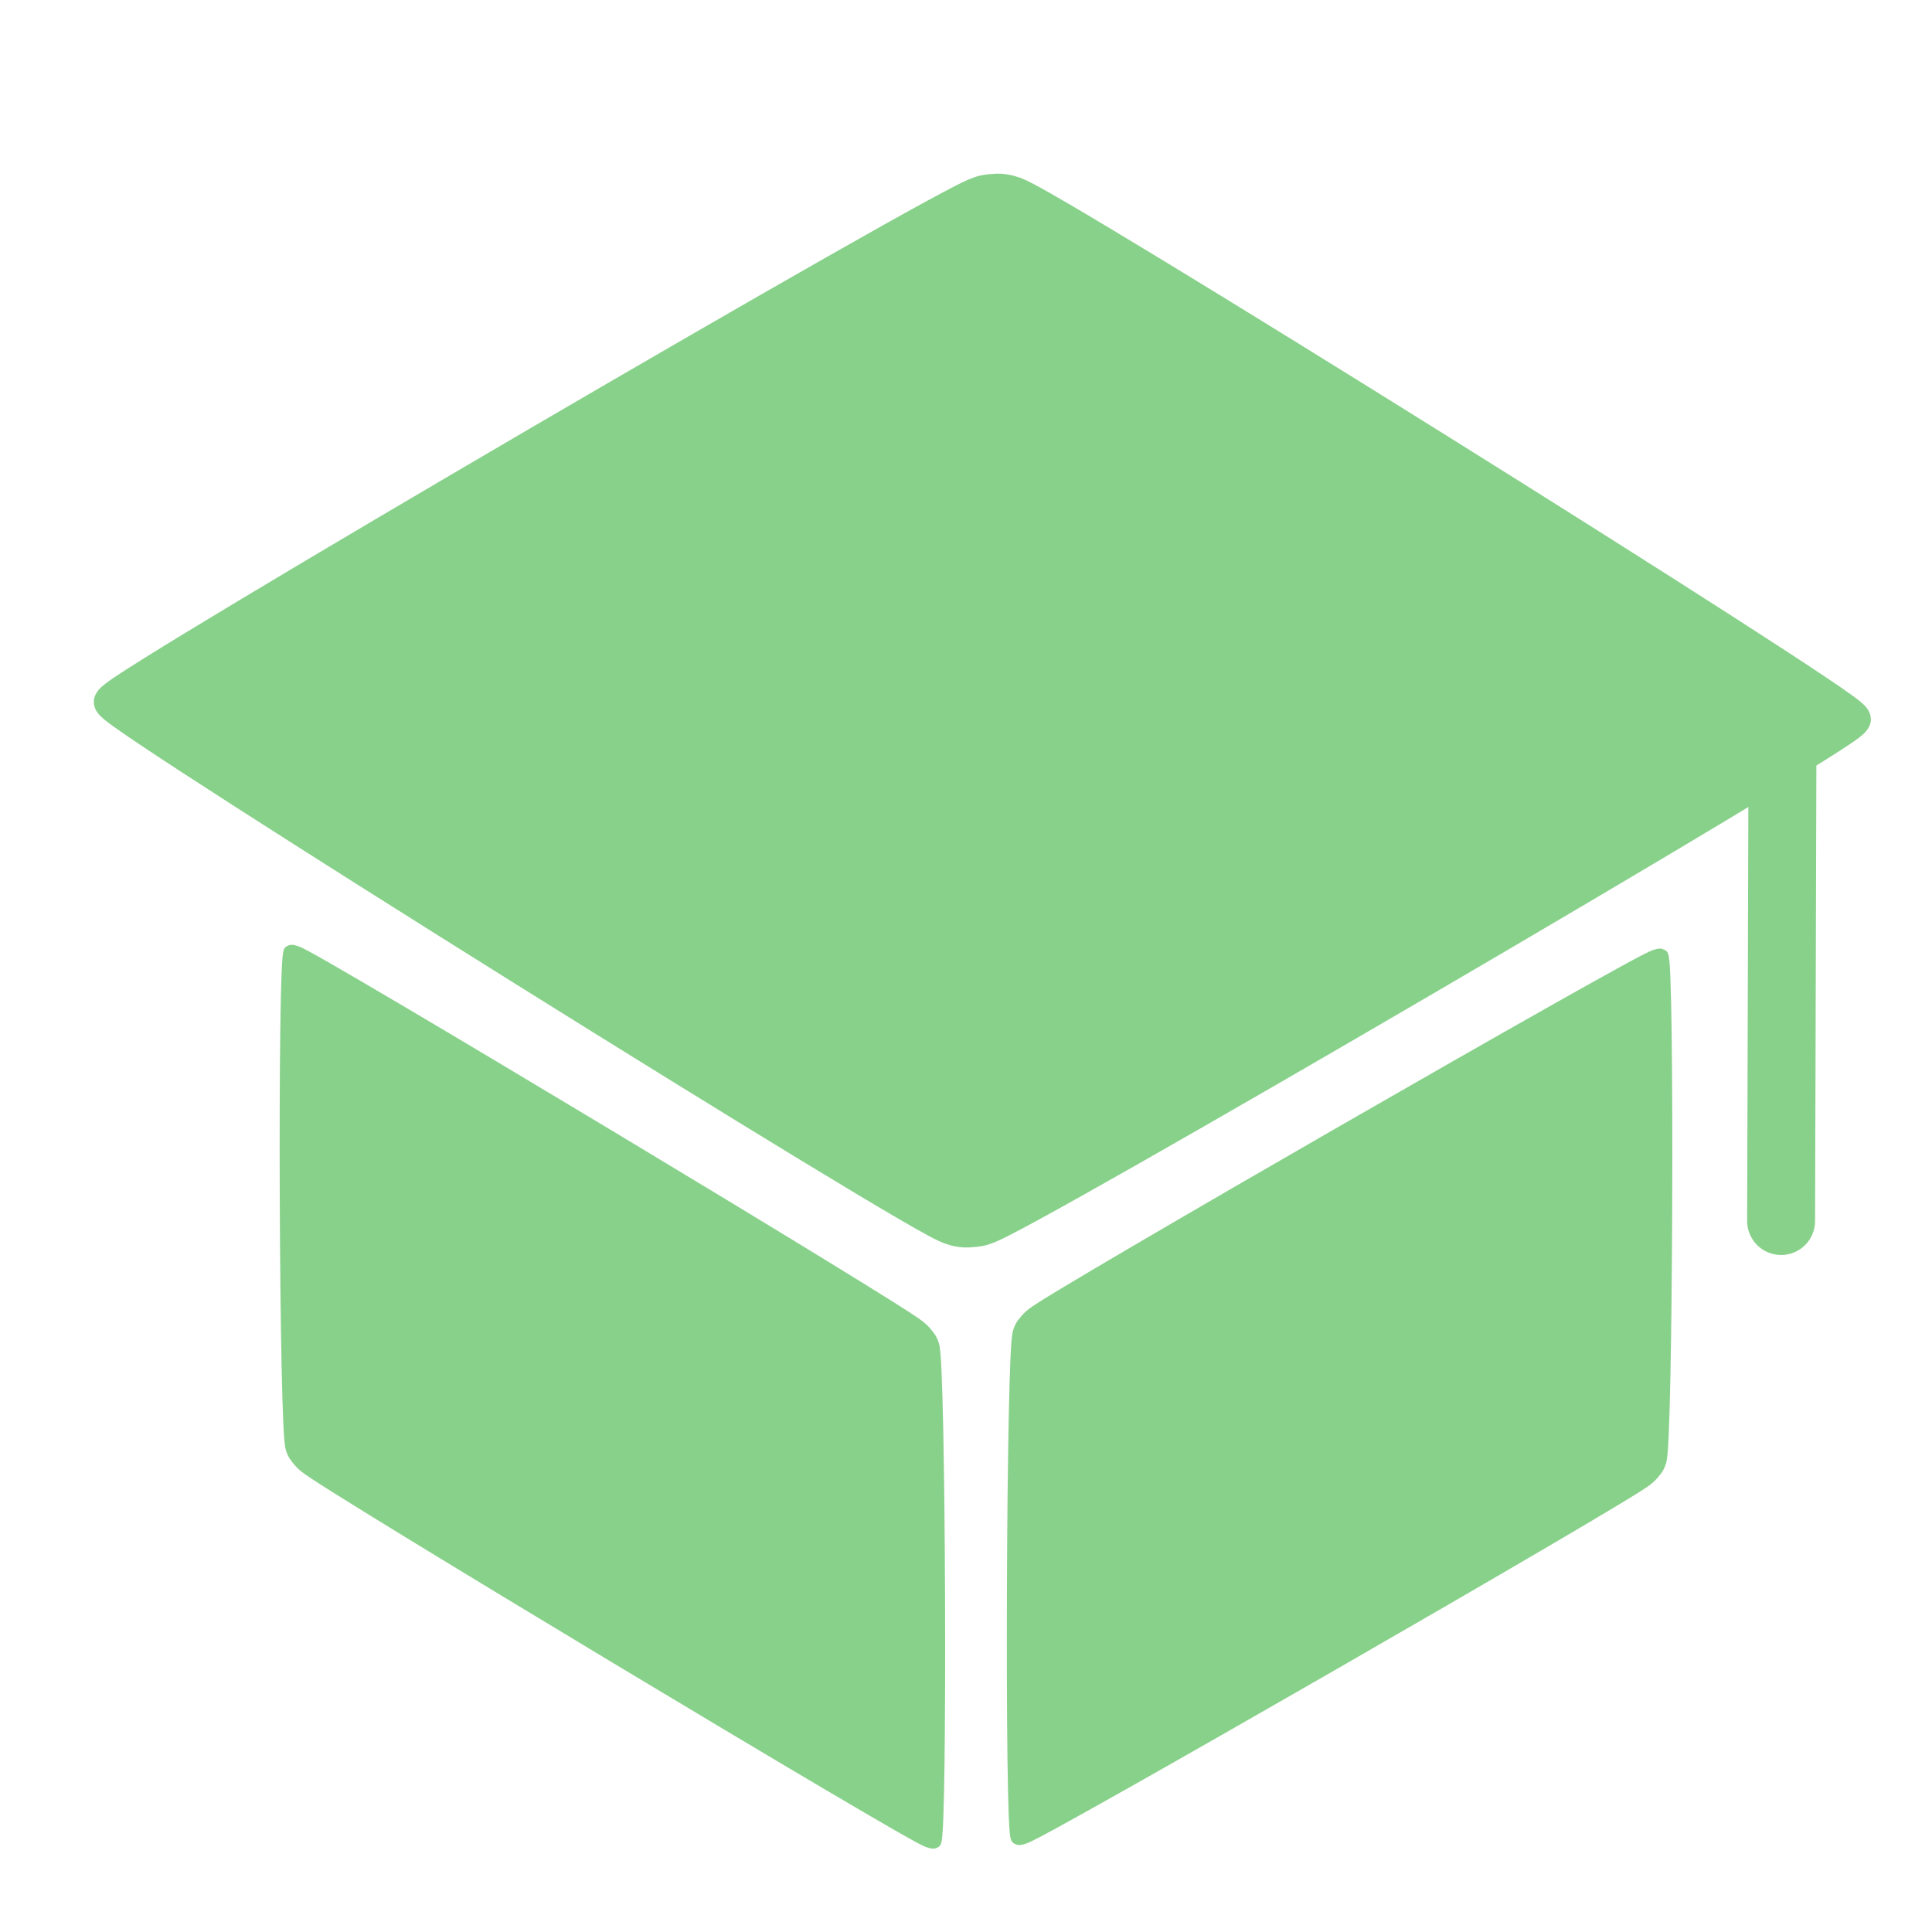
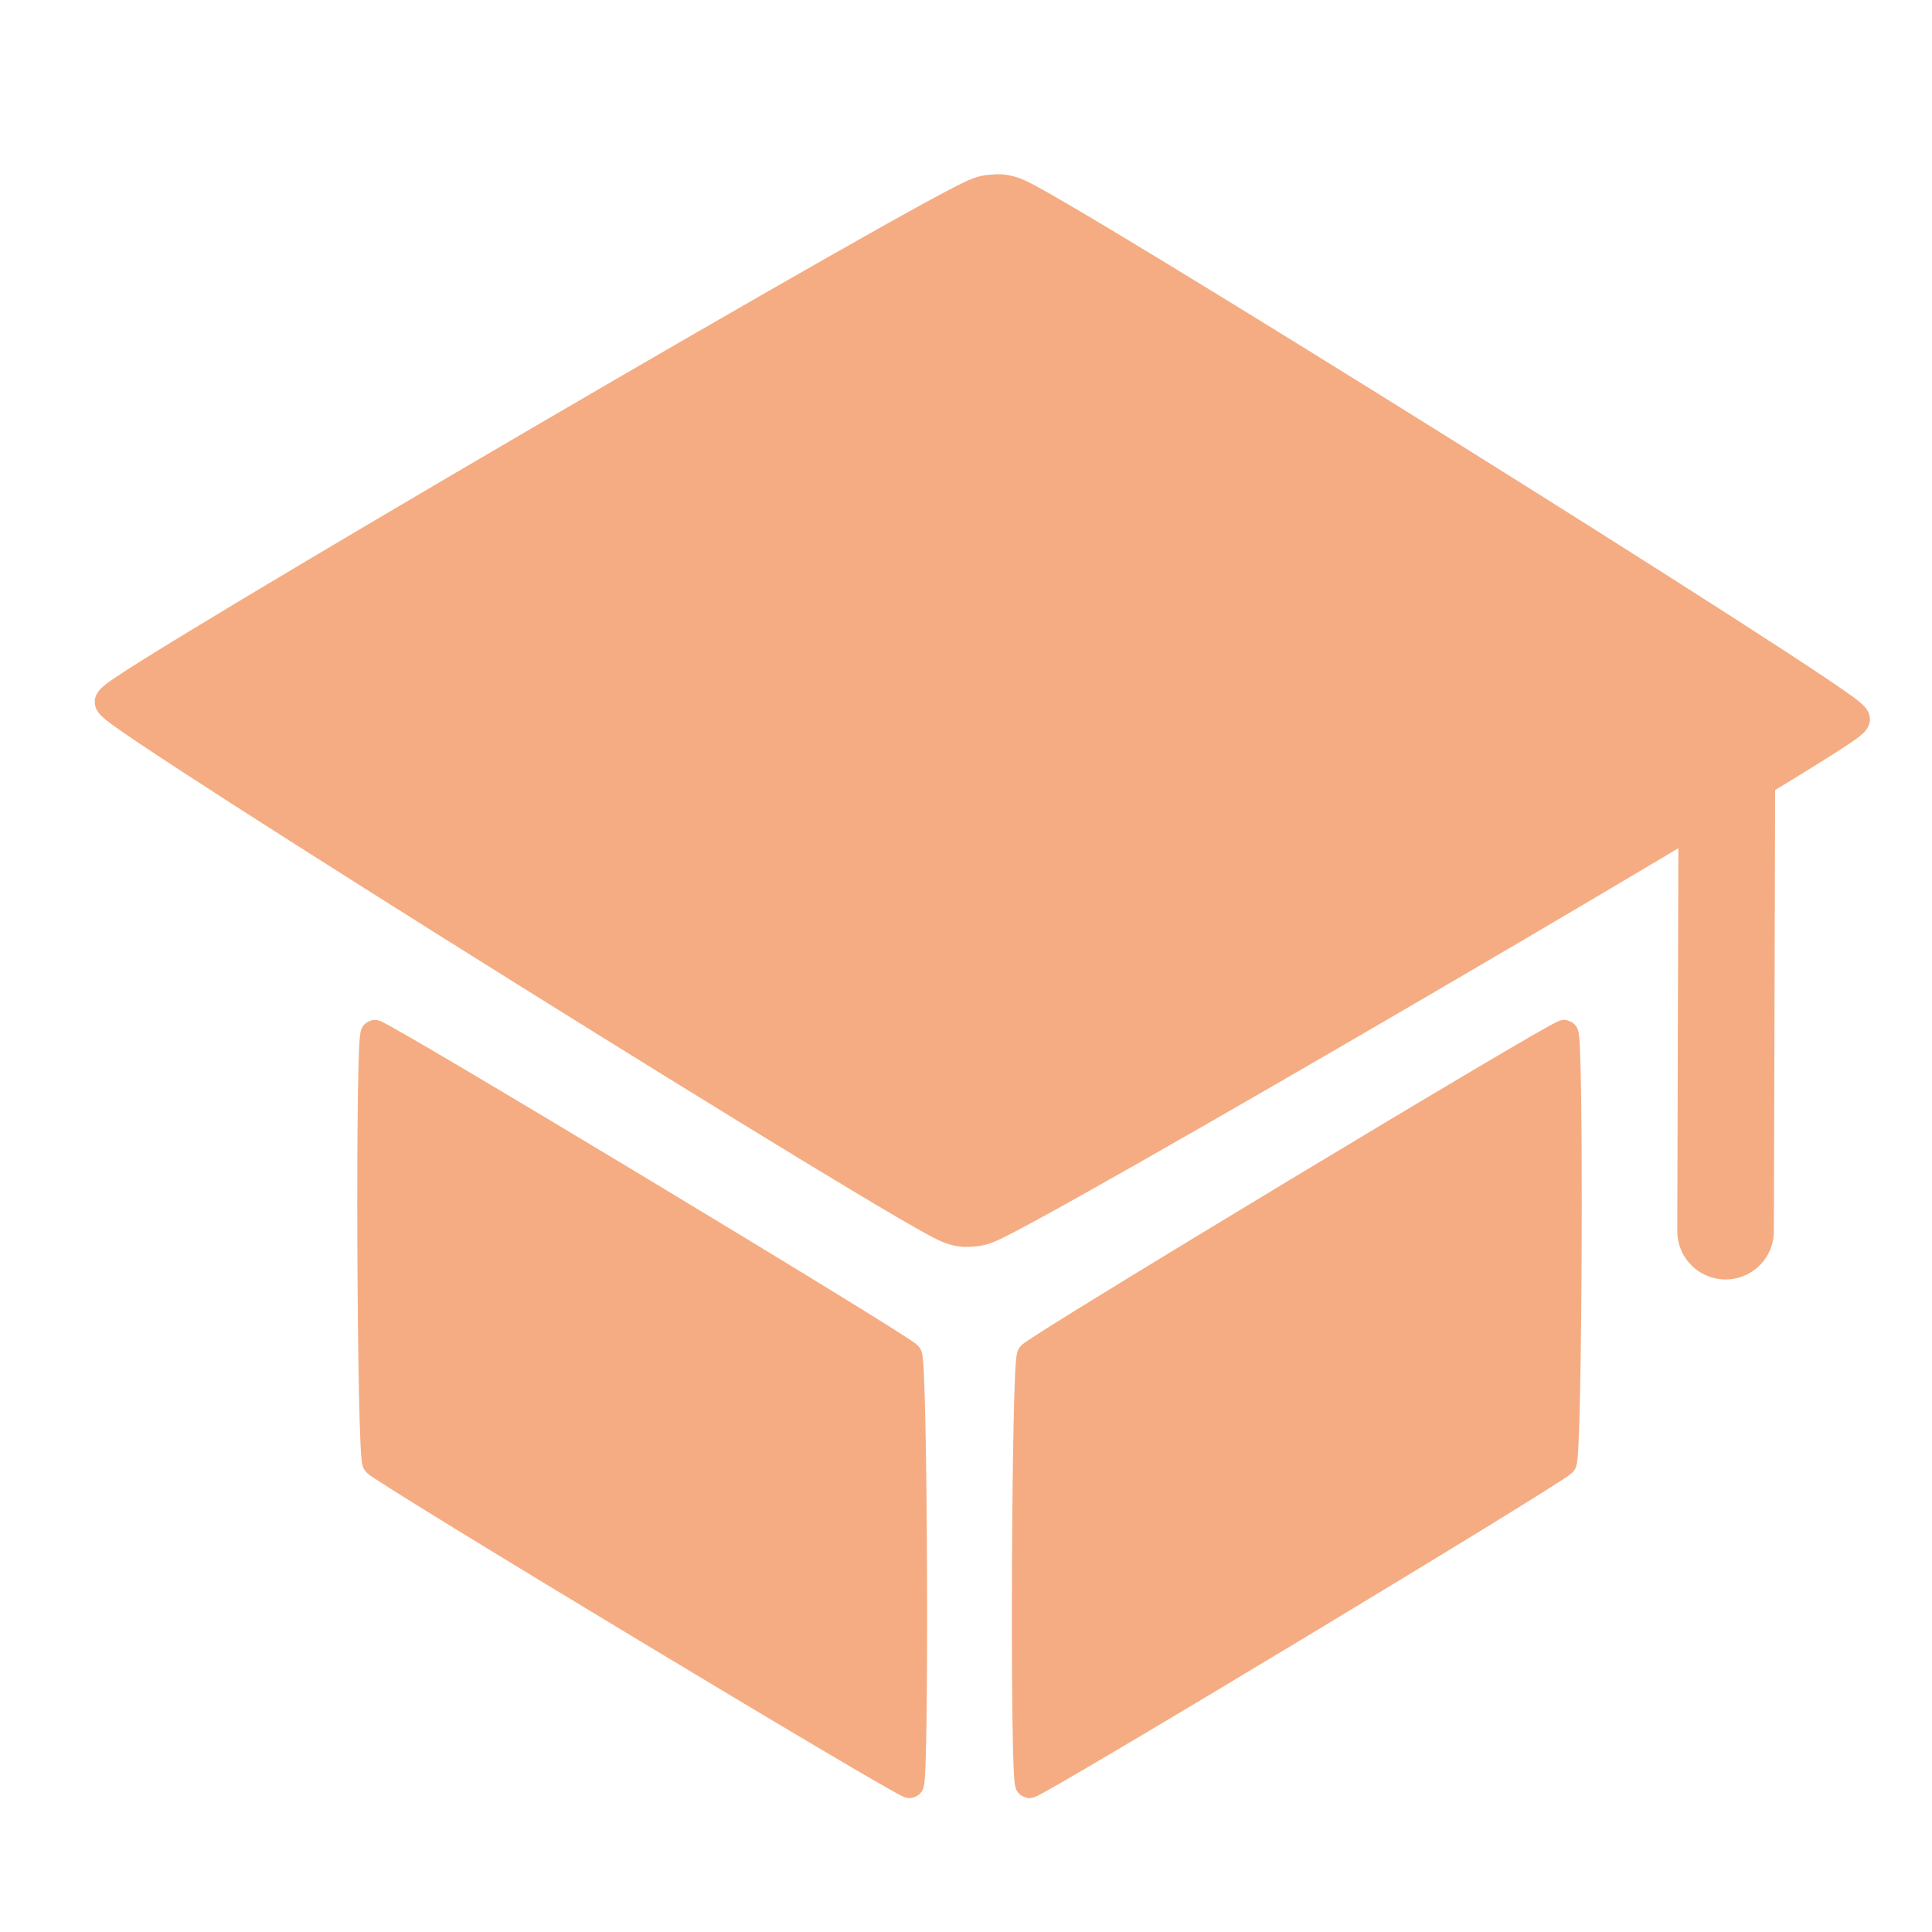
- <svg xmlns="http://www.w3.org/2000/svg" id="body_1" width="80" height="80">
-   <g transform="matrix(0.4678363 0 0 0.4678363 0 0)">
-     <g transform="matrix(1.499235 0 0 0.9060446 -33.97505 9.121781)">
- 	</g>
-     <path transform="matrix(1.499235 0 0 0.9060446 -33.97505 9.121781)" d="M130.613 60.19C 130.595 61.217 80.839 109.323 79.812 109.305C 78.785 109.288 30.68 59.532 30.697 58.505C 30.714 57.477 80.47 9.372 81.497 9.39C 82.525 9.407 130.63 59.163 130.613 60.19z" stroke="#88D18A" stroke-width="5" fill="#88D18A" fill-rule="nonzero" />
-     <g transform="matrix(1.001953 0 0 1.001953 0 0)">
- 	</g>
-     <path transform="matrix(1.001953 0 0 1.001953 0 0)" d="M157.457 65.968L157.337 107.861" stroke="#88D18A" stroke-width="6" stroke-linecap="round" fill="none" />
-     <g transform="matrix(0.7013003 0.4234847 0 0.5604847 9.374984 29.68974)">
- 	</g>
-     <path transform="matrix(0.7013003 0.4234847 0 0.5604847 9.374984 29.68974)" d="M102.925 158.059C 102.128 158.861 25.962 159.097 25.159 158.3C 24.357 157.503 24.122 81.336 24.919 80.534C 25.716 79.732 101.882 79.496 102.684 80.294C 103.486 81.091 103.722 157.257 102.925 158.059z" stroke="#88D18A" stroke-width="5" stroke-linecap="round" fill="#88D18A" fill-rule="nonzero" />
-     <g transform="matrix(-0.7013003 0.405239 0 0.5705475 163.3933 29.66258)">
- 	</g>
-     <path transform="matrix(-0.7013003 0.405239 0 0.5705475 163.3933 29.66258)" d="M102.925 158.059C 102.128 158.861 25.962 159.097 25.159 158.3C 24.357 157.503 24.122 81.336 24.919 80.534C 25.716 79.732 101.882 79.496 102.684 80.294C 103.486 81.091 103.722 157.257 102.925 158.059z" stroke="#88D18A" stroke-width="5" stroke-linecap="round" fill="#88D18A" fill-rule="nonzero" />
+ <svg xmlns="http://www.w3.org/2000/svg" id="body_1" width="80" height="80" version="1.1">
+   <defs id="defs879" />
+   <g transform="matrix(0.4678363 0 0 0.4678363 0 0)" id="g874" style="stroke-width:1.002;stroke-miterlimit:4;stroke-dasharray:none">
+     <g transform="matrix(1.499235 0 0 0.9060446 -33.97505 9.121781)" id="g858" style="stroke-width:0.86;stroke-miterlimit:4;stroke-dasharray:none" />
+     <path transform="matrix(1.499235 0 0 0.9060446 -33.97505 9.121781)" d="M130.613 60.19C 130.595 61.217 80.839 109.323 79.812 109.305C 78.785 109.288 30.68 59.532 30.697 58.505C 30.714 57.477 80.47 9.372 81.497 9.39C 82.525 9.407 130.63 59.163 130.613 60.19z" stroke="#88D18A" stroke-width="5" fill="#88D18A" fill-rule="nonzero" id="path860" style="stroke-width:4.891;stroke-miterlimit:4;stroke-dasharray:none;fill:#f5ac82;fill-opacity:1;stroke:#f5ac82;stroke-opacity:1" />
+     <g transform="matrix(1.001953 0 0 1.001953 0 0)" id="g862" style="stroke-width:1;stroke-miterlimit:4;stroke-dasharray:none" />
+     <path d="m 152.85,66.995 -0.121,41.974" stroke="#88D18A" stroke-width="6" stroke-linecap="round" fill="none" id="path864" style="stroke:#f5ac82;stroke-width:8.55;stroke-miterlimit:4;stroke-dasharray:none;stroke-opacity:1" />
+     <g transform="matrix(0.7013003 0.4234847 0 0.5604847 9.374984 29.68974)" id="g866" style="stroke-width:1.598;stroke-miterlimit:4;stroke-dasharray:none" />
+     <g transform="matrix(-0.7013003 0.405239 0 0.5705475 163.3933 29.66258)" id="g870" style="stroke-width:1.584;stroke-miterlimit:4;stroke-dasharray:none" />
+     <path d="m 91.096,157.914 c 0.484,0.097 46.736,-27.793 47.223,-28.475 0.487,-0.683 0.63,-37.834 0.146,-37.931 -0.484,-0.097 -46.736,27.793 -47.223,28.475 -0.487,0.683 -0.63,37.834 -0.146,37.931 z" stroke="#88D18A" stroke-width="5" stroke-linecap="round" fill="#88D18A" fill-rule="nonzero" id="path4466" style="fill:#f5ac82;fill-opacity:1;stroke:#f5ac82;stroke-width:2.471;stroke-miterlimit:4;stroke-dasharray:none;stroke-opacity:1" />
+     <path d="m 80.526,157.914 c -0.484,0.097 -46.736,-27.793 -47.223,-28.475 -0.487,-0.683 -0.63,-37.834 -0.146,-37.931 0.484,-0.097 46.736,27.793 47.223,28.475 0.487,0.683 0.63,37.834 0.146,37.931 z" stroke="#88D18A" stroke-width="5" stroke-linecap="round" fill="#88D18A" fill-rule="nonzero" id="path4468" style="fill:#f5ac82;fill-opacity:1;stroke:#f5ac82;stroke-width:2.471;stroke-miterlimit:4;stroke-dasharray:none;stroke-opacity:1" />
  </g>
</svg>
